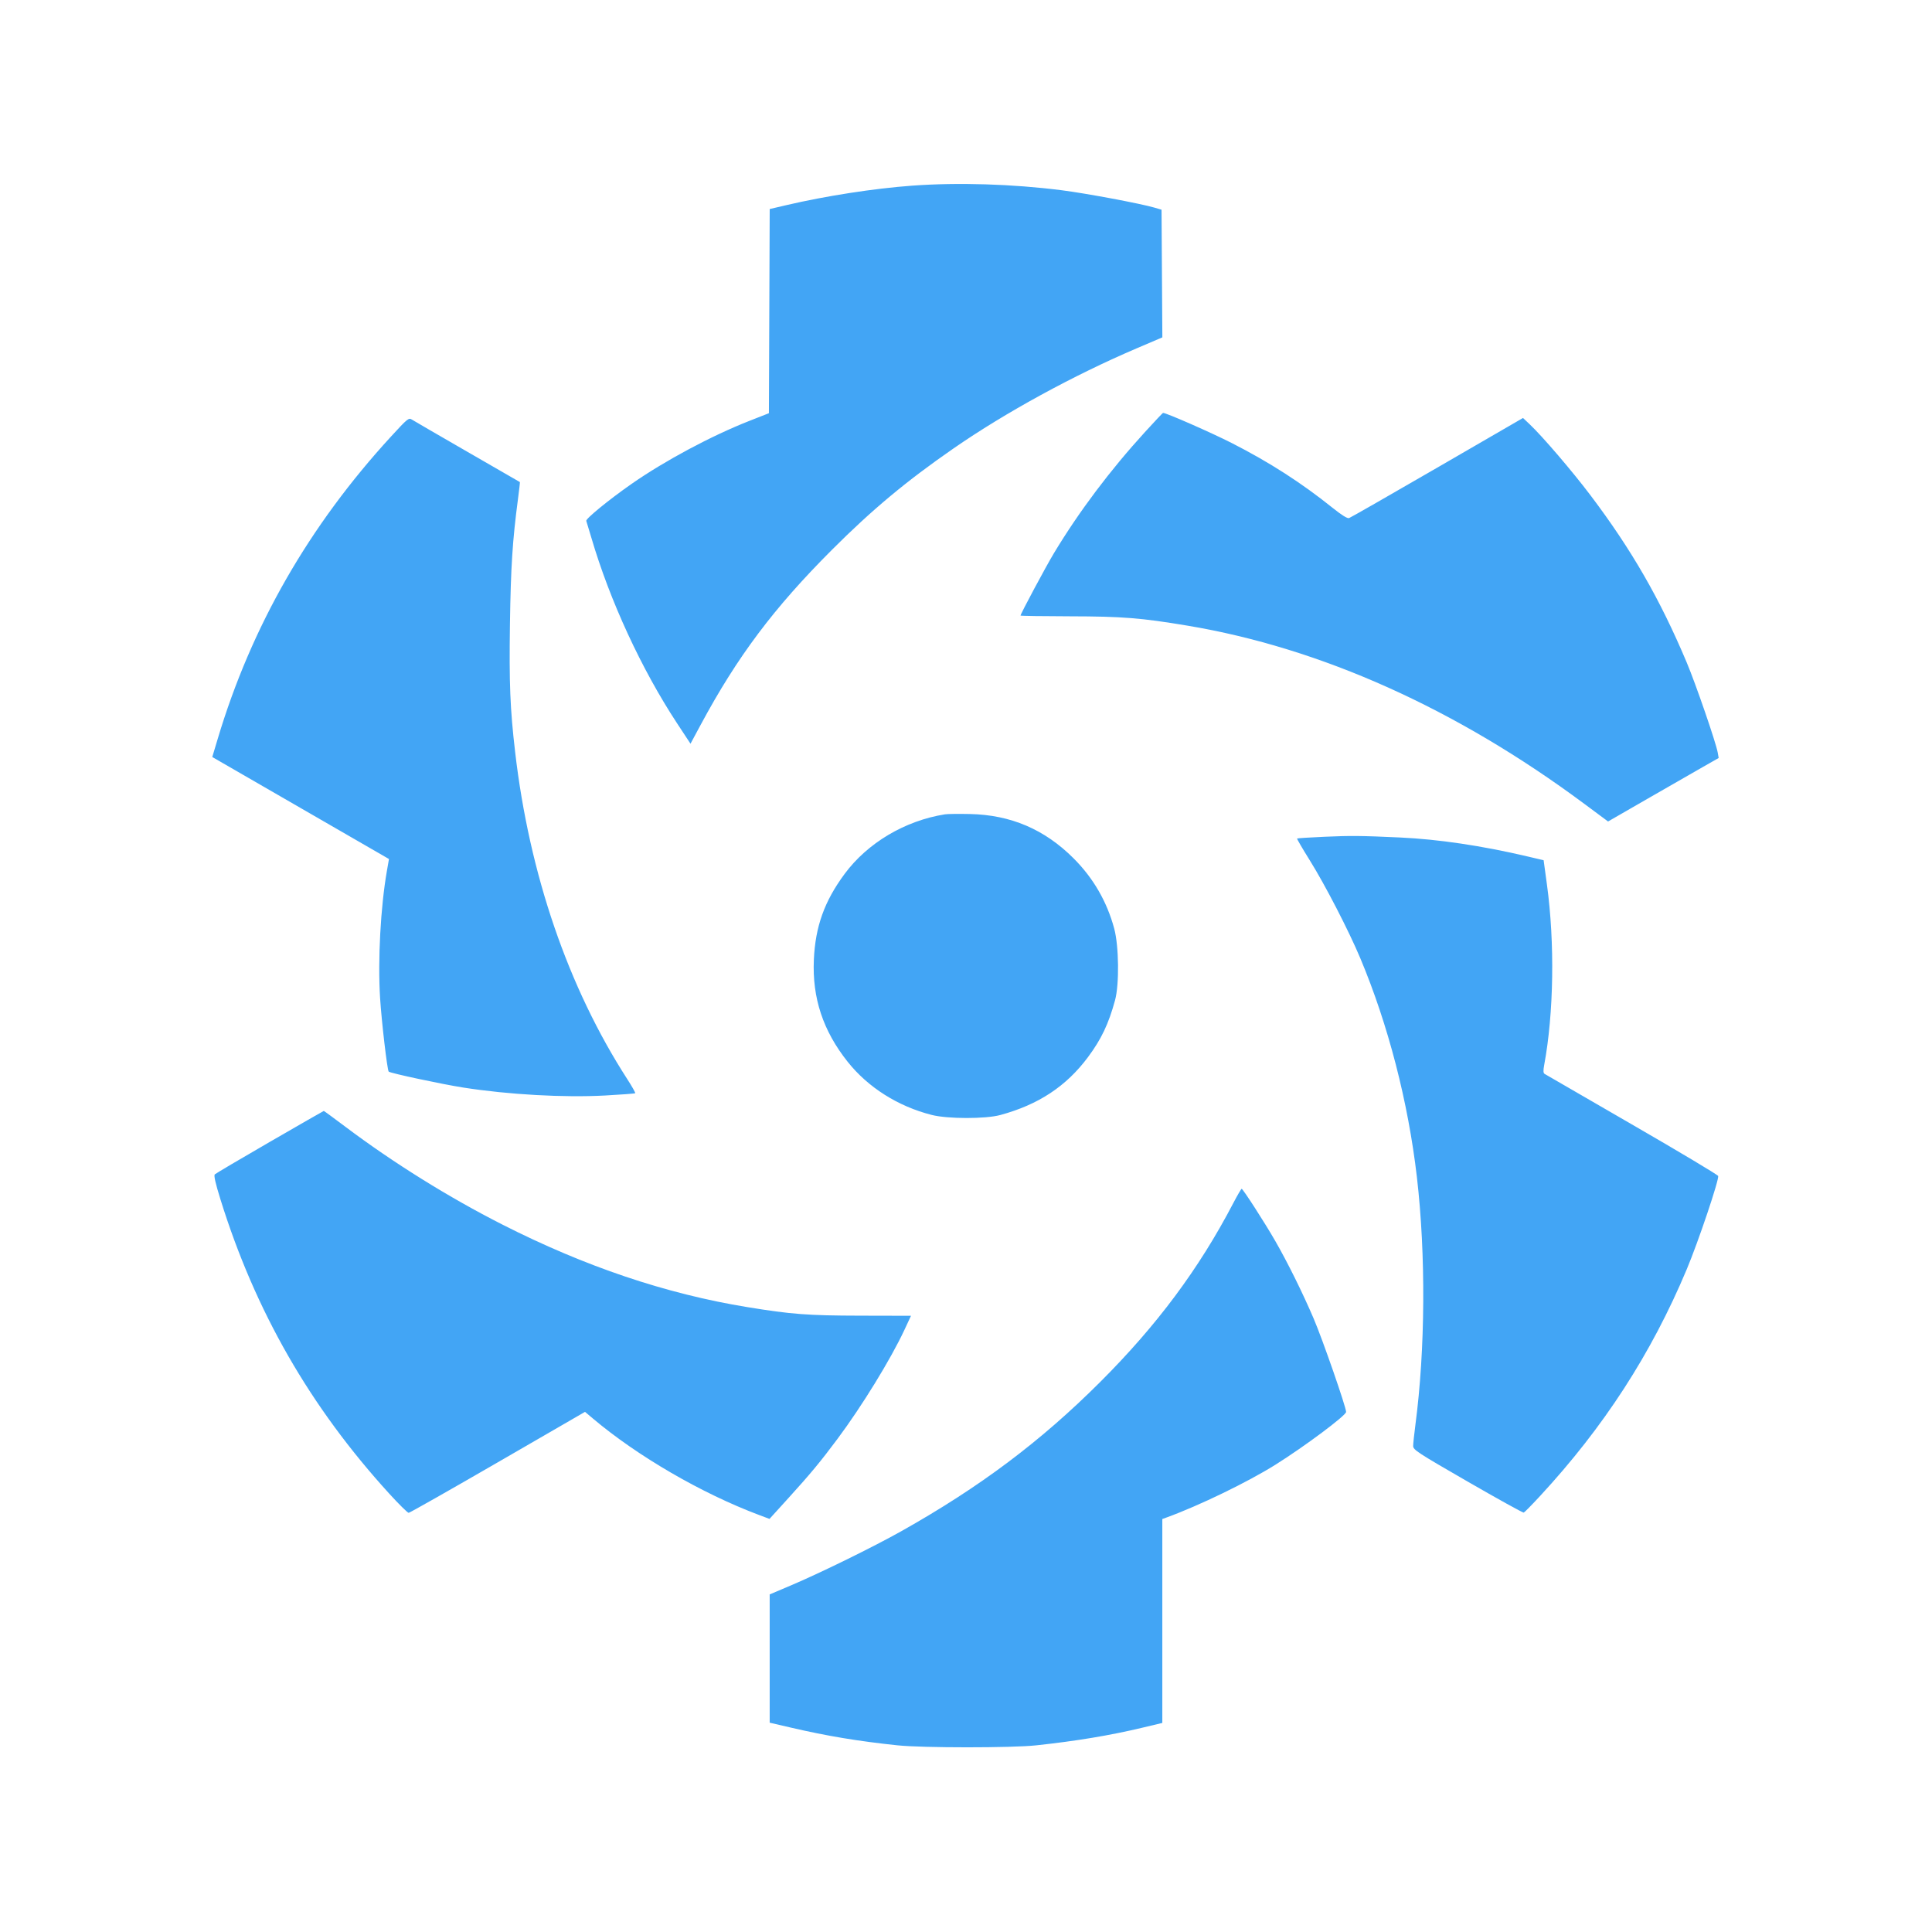
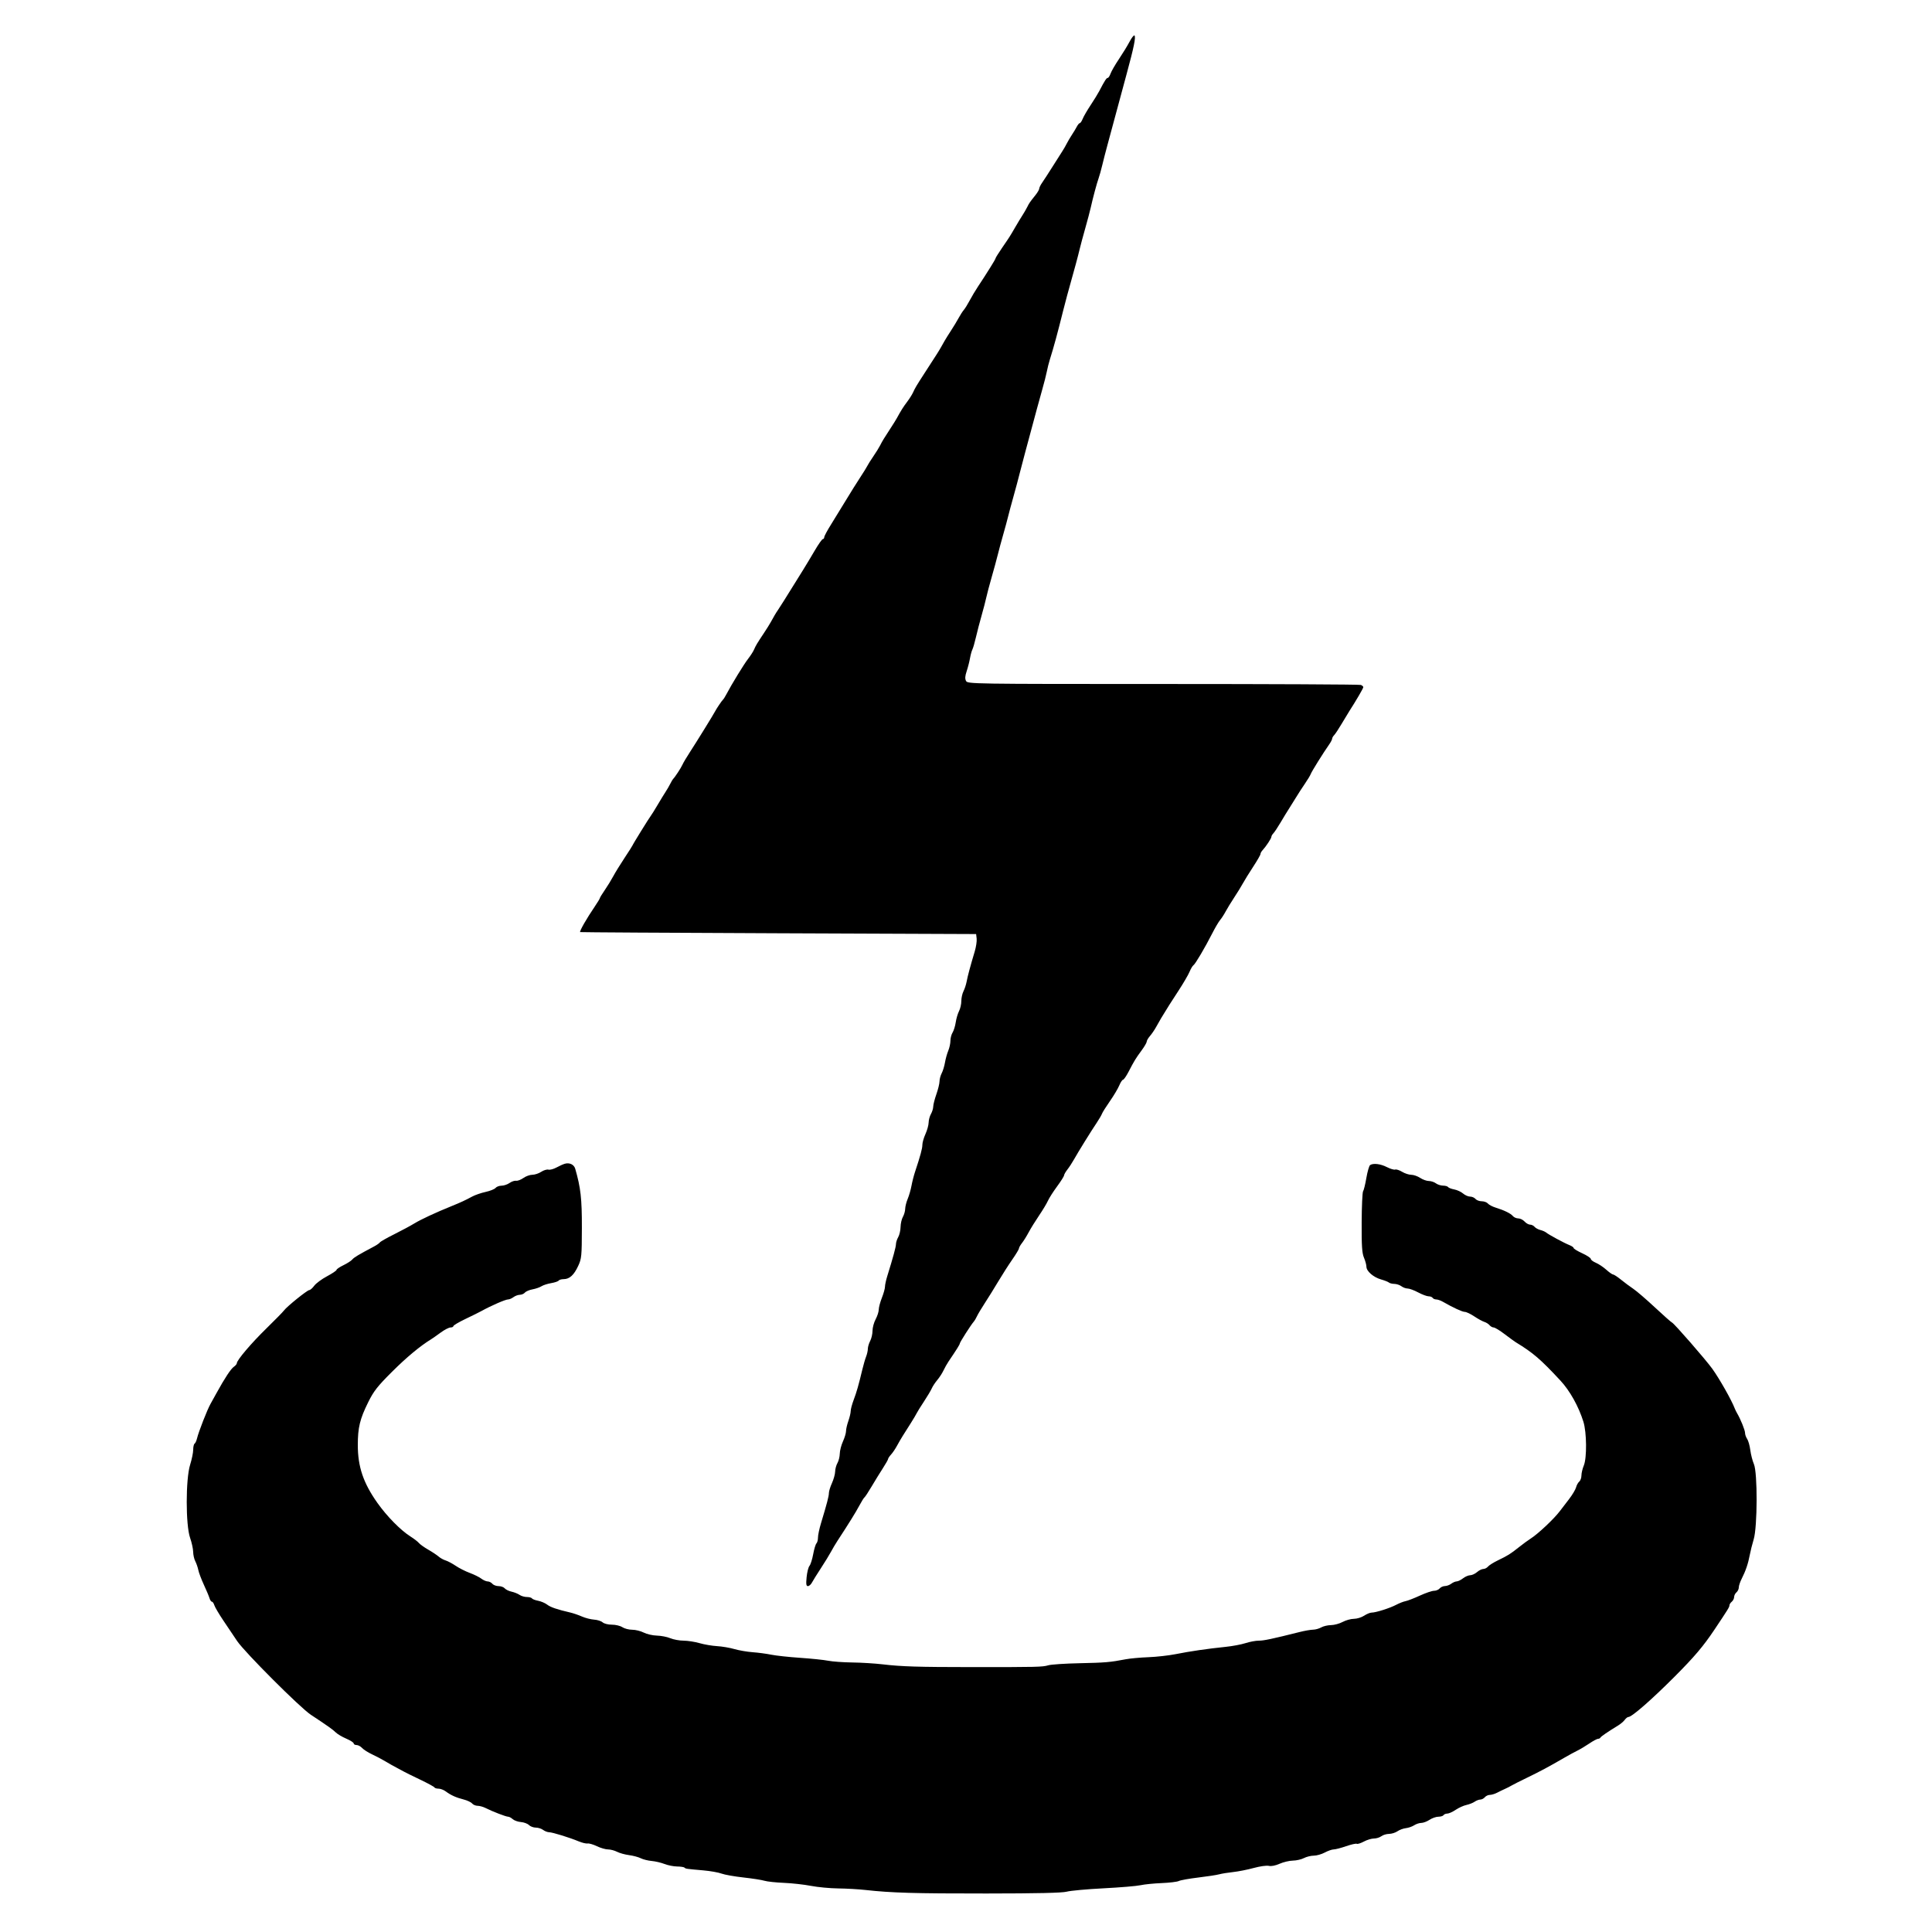
<svg xmlns="http://www.w3.org/2000/svg" width="1240" height="1240">
-   <path d="M585.5 119.157c-24.392 1.775-55.454 6.582-80.743 12.495l-10.743 2.512-.257 65.522-.257 65.523-12.5 4.911c-24.453 9.608-54.301 25.574-75.692 40.488-14.402 10.041-29.52 22.393-29.025 23.713.243.648 1.692 5.443 3.22 10.655 11.868 40.48 32.267 84.639 55.173 119.442l8.503 12.917 6.683-12.417c23.502-43.672 46.807-74.722 84.066-112.002 25.738-25.754 47.825-44.173 78.072-65.109 33.386-23.108 77-46.934 117.761-64.332l16.261-6.94-.261-40.974-.261-40.973-4.5-1.319c-8.958-2.625-43.862-9.169-59.5-11.155-31.749-4.032-66.513-5.102-96-2.957M734.906 277.25c-22.472 24.627-42.334 51.05-58.443 77.75-5.099 8.45-21.464 39.014-21.462 40.083 0 .229 14.287.445 31.75.479 33.627.065 45.612 1.017 75.303 5.978 85.759 14.331 172.63 53.33 254.813 114.394l15.221 11.31 25.706-14.808c14.138-8.144 30.112-17.312 35.497-20.372l9.79-5.564-.61-3.5c-1.096-6.29-14.149-44.185-19.977-58-17.139-40.622-35.248-72.077-61.599-107-11.686-15.488-30.818-37.844-39.039-45.62l-4.356-4.119-55 31.858c-30.25 17.522-55.747 32.106-56.66 32.408-1.079.358-4.75-1.93-10.5-6.543-20.084-16.116-40.545-29.274-64.607-41.547C777.601 277.739 748.585 265 746.461 265c-.207 0-5.407 5.512-11.555 12.25m-483.911 2.889c-52.729 57.452-89.592 121.745-111.254 194.044l-3.501 11.683 56.707 32.735 56.706 32.734-1.326 7.583c-4.069 23.272-5.894 57.248-4.381 81.582.926 14.898 4.591 46.254 5.526 47.28.898.986 34.289 8.122 48.028 10.264 28.958 4.515 64.488 6.499 90.867 5.074 10.377-.56 19.07-1.222 19.319-1.471.248-.248-2.035-4.306-5.074-9.017-37.96-58.843-62.879-131.564-72.005-210.13-3.219-27.711-3.869-43.866-3.307-82.149.534-36.338 1.631-53.441 5.12-79.832.798-6.039 1.368-11.04 1.266-11.112-.102-.073-15.261-8.815-33.686-19.427-18.425-10.613-34.464-19.919-35.642-20.682-2.027-1.312-2.739-.735-13.363 10.841M606.5 522.653c-25.669 4.073-49.712 18.357-64.437 38.283-12.956 17.531-18.769 33.768-19.713 55.064-1.087 24.502 5.901 45.6 21.676 65.452 13.091 16.473 32.315 28.634 53.974 34.141 10.222 2.599 34.507 2.629 44 .054 24.469-6.637 42.328-18.418 56.253-37.107 8.576-11.511 13.261-21.347 17.403-36.54 2.782-10.202 2.502-34.762-.523-46-4.654-17.286-13.403-32.422-26.057-45.076-18.639-18.639-40.322-27.911-66.576-28.47-7.15-.152-14.35-.062-16 .199m243.676 14.396c-9.529.421-17.487.928-17.685 1.126-.198.198 3.43 6.427 8.061 13.843 9.872 15.805 25.076 45.255 32.515 62.982 17.89 42.628 30.726 92.267 36.33 140.5 5.776 49.707 5.41 110.661-.955 158.936-.793 6.015-1.442 12.144-1.442 13.62 0 2.476 2.712 4.248 35.027 22.888 19.264 11.113 35.44 20.059 35.946 19.88.506-.178 5.205-4.957 10.444-10.619 40.968-44.285 71.417-91.321 94.113-145.385 7.518-17.906 21.003-57.989 20.208-60.062-.302-.785-25.229-15.681-55.393-33.103-30.165-17.421-55.37-32.011-56.011-32.422-.843-.54-.908-2.132-.233-5.74 6.158-32.924 6.854-78.418 1.771-115.688l-2.141-15.695-10.616-2.49c-29.261-6.862-56.983-10.974-81.615-12.105-25.026-1.149-31.483-1.212-48.324-.466M173.193 732.877c-18.869 10.91-34.771 20.301-35.338 20.868-.708.708.416 5.685 3.59 15.893 22.372 71.955 57.534 133.26 108.468 189.112 6.144 6.737 11.715 12.235 12.379 12.217.665-.019 26.402-14.607 57.195-32.419l55.987-32.386 5.013 4.231c28.719 24.239 69.849 48.122 106.705 61.961l6.691 2.512 11.972-13.183c14.282-15.727 20.74-23.512 31.675-38.183 15.78-21.171 34.174-51.134 42.972-70l4.197-9-32.6-.072c-33.662-.073-44.236-.877-72.599-5.517-52.086-8.52-104.017-26.026-157-52.926-34.47-17.5-69.941-39.589-100.682-62.699-7.525-5.657-13.825-10.277-14-10.266-.175.011-15.756 8.946-34.625 19.857M791.52 772.25c-22.058 42.207-48.977 78.371-85.449 114.795-38.124 38.072-77.236 67.416-127.546 95.69-17.969 10.099-51.743 26.686-70.775 34.76l-13.75 5.834v82.327l13.75 3.194c23.233 5.395 43.059 8.689 68.25 11.336 16.09 1.691 73.361 1.705 89 .021 25.772-2.774 47.439-6.375 68.25-11.344l12.75-3.045V974.95l2.75-1.001c20.982-7.643 52.157-22.755 69.847-33.859 18.882-11.852 45.274-31.559 45.357-33.868.102-2.831-15.119-46.644-20.841-59.99-7.171-16.726-16.651-35.878-24.655-49.808-6.712-11.68-20.708-33.401-21.531-33.415-.315-.005-2.748 4.154-5.407 9.241" fill="#42a5f5" fill-rule="evenodd" />
+   <path d="M724.982 26.759c-1.365 2.583-4.452 7.631-6.861 11.219-2.408 3.587-4.815 7.759-5.348 9.272-.533 1.513-1.35 2.75-1.816 2.75-.807 0-1.933 1.756-5.449 8.5-.86 1.65-3.352 5.7-5.537 9-2.186 3.3-4.467 7.237-5.07 8.75-.603 1.513-1.43 2.75-1.838 2.75-.408 0-1.269 1.013-1.913 2.25-.644 1.237-2.067 3.6-3.161 5.25-1.095 1.65-2.554 4.125-3.243 5.5-.689 1.375-1.984 3.625-2.876 5-.893 1.375-3.749 5.875-6.348 10-2.599 4.125-5.579 8.719-6.623 10.21-1.045 1.49-1.899 3.225-1.899 3.855 0 .631-1.132 2.561-2.515 4.291-3.632 4.54-3.87 4.887-5.253 7.644-.689 1.375-2.036 3.698-2.993 5.162-.956 1.464-3.001 4.839-4.542 7.5-3.623 6.251-3.475 6.019-8.447 13.276-2.337 3.412-4.25 6.463-4.25 6.779 0 .317-1.462 2.877-3.25 5.689-1.788 2.812-3.7 5.829-4.25 6.704-.55.875-2.288 3.529-3.861 5.897-1.574 2.368-3.95 6.352-5.279 8.853-1.33 2.5-3.03 5.242-3.78 6.093-.749.851-2.213 3.122-3.254 5.047-1.04 1.925-3.216 5.525-4.833 8-1.618 2.475-3.516 5.512-4.217 6.75-.702 1.238-1.848 3.262-2.547 4.5-1.207 2.137-2.241 3.762-10.663 16.75-4.777 7.368-5.79 9.076-7.053 11.894-.59 1.317-2.297 4.017-3.793 6-2.519 3.339-3.806 5.386-6.673 10.606-.604 1.1-2.428 4.025-4.052 6.5-3.983 6.067-5.19 8.054-6.682 11-.697 1.375-2.655 4.525-4.352 7-1.697 2.475-3.398 5.175-3.78 6-.382.825-2.471 4.2-4.643 7.5-2.172 3.3-6.252 9.825-9.067 14.5a1168.898 1168.898 0 0 1-9.517 15.5c-2.419 3.85-4.411 7.563-4.426 8.25-.016.688-.427 1.25-.914 1.25-.487 0-2.797 3.262-5.133 7.25s-5.649 9.504-7.364 12.259a5531.002 5531.002 0 0 0-4.349 7c-6.291 10.169-11.327 18.175-11.978 19.042-.858 1.141-3.011 4.768-4.719 7.949-.59 1.1-2.423 4.032-4.072 6.516-4.616 6.953-5.424 8.298-6.531 10.878-.566 1.317-2.299 4.017-3.853 6-2.592 3.309-10.655 16.492-14.019 22.922-.773 1.476-1.683 2.909-2.023 3.184-.656.53-4.23 5.814-5.073 7.5-.918 1.837-12.09 19.923-16.059 26-2.156 3.3-4.366 7.019-4.911 8.264-.912 2.083-4.829 8.062-6.05 9.236-.287.275-1.079 1.625-1.761 3-.682 1.375-2.023 3.689-2.98 5.142-.956 1.454-3.295 5.279-5.196 8.5-1.902 3.222-3.823 6.308-4.27 6.858-1.068 1.315-11.773 18.622-11.773 19.034 0 .176-2.286 3.771-5.08 7.991-2.795 4.219-6.086 9.562-7.315 11.874-1.229 2.311-3.668 6.286-5.42 8.832-1.752 2.546-3.185 4.89-3.185 5.209 0 .319-1.463 2.736-3.25 5.37-5.288 7.793-9.852 15.762-9.409 16.43.087.133 57.309.47 127.159.75l127 .51.338 2.97c.185 1.633-.377 5.346-1.25 8.25-2.768 9.203-4.504 15.671-5.177 19.28-.358 1.925-1.273 4.715-2.031 6.2-.759 1.486-1.38 4.32-1.38 6.3 0 1.98-.662 4.88-1.471 6.445-.81 1.565-1.763 4.805-2.118 7.2-.356 2.395-1.269 5.352-2.029 6.57S610 666.31 610 667.997c0 1.687-.624 4.561-1.387 6.387-.763 1.826-1.709 5.223-2.102 7.55-.393 2.326-1.341 5.43-2.107 6.898-.765 1.467-1.394 3.809-1.398 5.203-.003 1.394-.906 5.095-2.006 8.225-1.1 3.129-2.016 6.714-2.035 7.965-.02 1.251-.679 3.4-1.465 4.775-.786 1.375-1.455 3.85-1.487 5.5-.031 1.65-.947 4.962-2.035 7.359-1.088 2.398-1.978 5.487-1.978 6.866 0 2.37-1.252 7.003-4.669 17.275-.823 2.475-1.869 6.556-2.325 9.07-.456 2.513-1.543 6.28-2.417 8.372-.874 2.091-1.605 4.985-1.624 6.43-.02 1.445-.679 3.753-1.465 5.128s-1.461 4.3-1.5 6.5c-.039 2.2-.714 5.125-1.5 6.5s-1.439 3.4-1.45 4.5c-.019 1.824-1.776 8.285-5.611 20.634-.791 2.549-1.439 5.57-1.439 6.713 0 1.144-.9 4.362-2 7.153-1.1 2.791-2 6.184-2 7.541 0 1.356-.9 4.145-2 6.198-1.1 2.052-2 5.374-2 7.382s-.672 4.939-1.494 6.515c-.821 1.575-1.496 3.847-1.5 5.049-.003 1.202-.505 3.452-1.116 5-.61 1.548-1.701 5.29-2.423 8.315-2.401 10.048-3.658 14.452-5.571 19.519-1.043 2.761-1.896 5.967-1.896 7.125 0 1.157-.675 4.018-1.5 6.356s-1.5 5.271-1.5 6.517c0 1.245-.89 4.226-1.978 6.624-1.088 2.397-2.004 5.934-2.035 7.859-.032 1.925-.701 4.625-1.487 6-.786 1.375-1.455 3.85-1.487 5.5-.031 1.65-.947 4.962-2.035 7.359-1.088 2.398-1.978 5.283-1.978 6.412 0 2.002-1.237 6.729-5.102 19.5-1.044 3.449-1.898 7.522-1.898 9.05 0 1.528-.448 3.227-.996 3.775s-1.488 3.676-2.088 6.95c-.6 3.275-1.667 6.629-2.372 7.454-.704.825-1.532 4.087-1.84 7.25-.439 4.515-.26 5.75.833 5.75.766 0 1.926-1.012 2.578-2.25.651-1.237 3.246-5.4 5.765-9.25 2.52-3.85 5.418-8.575 6.441-10.5 1.022-1.925 2.89-5.075 4.15-7 7.238-11.058 11.819-18.439 14.061-22.657 1.394-2.621 2.885-5.008 3.312-5.305.428-.296 2.505-3.463 4.616-7.038 2.11-3.575 5.345-8.826 7.188-11.669 1.844-2.844 3.352-5.515 3.352-5.936 0-.421.853-1.695 1.895-2.831 1.042-1.135 2.74-3.639 3.774-5.564 1.034-1.925 2.735-4.85 3.78-6.5l5.062-8c1.74-2.75 3.477-5.675 3.86-6.5.383-.825 2.481-4.2 4.662-7.5s4.428-7.075 4.994-8.389c.566-1.314 2.158-3.731 3.538-5.371 1.38-1.64 3.166-4.39 3.97-6.111.803-1.721 2.249-4.295 3.213-5.719 5.401-7.986 7.255-10.95 7.28-11.64.03-.806 7.102-11.878 8.939-13.994.584-.672 1.523-2.247 2.085-3.5.563-1.252 2.786-4.976 4.94-8.276 2.154-3.3 6.063-9.6 8.688-14 2.624-4.4 6.695-10.763 9.046-14.139 2.351-3.377 4.274-6.579 4.274-7.116 0-.536.871-2.083 1.935-3.436 1.065-1.353 2.996-4.451 4.291-6.885 1.295-2.433 4.282-7.26 6.637-10.727 2.356-3.466 4.927-7.741 5.715-9.5.787-1.758 3.424-5.897 5.86-9.197 2.435-3.3 4.458-6.502 4.495-7.115.037-.613 1.014-2.319 2.172-3.791 1.158-1.472 3.07-4.404 4.25-6.517 2.631-4.71 10.965-18.151 14.619-23.577 1.482-2.2 2.964-4.747 3.294-5.66.33-.914 2.613-4.541 5.073-8.06 2.46-3.52 5.167-8.06 6.015-10.09.848-2.029 1.942-3.69 2.431-3.69.489 0 2.115-2.362 3.615-5.25 3.599-6.932 4.524-8.442 8.358-13.65 1.782-2.42 3.24-4.939 3.24-5.597 0-.658.944-2.278 2.098-3.6 1.153-1.322 2.958-3.978 4.01-5.903 1.052-1.925 2.46-4.4 3.128-5.5 4.252-7.001 6.087-9.906 11.111-17.584 3.089-4.721 6.293-10.202 7.119-12.181.827-1.979 1.954-3.876 2.504-4.216 1.18-.729 7.435-11.327 12.111-20.519 1.818-3.575 4.072-7.4 5.007-8.5.936-1.1 2.54-3.575 3.566-5.5 1.025-1.925 3.501-5.975 5.501-9 2-3.025 4.492-7.075 5.537-9 1.045-1.925 4.017-6.729 6.604-10.675 2.587-3.946 4.704-7.627 4.704-8.179 0-.552.563-1.61 1.25-2.352 2.281-2.46 5.75-7.698 5.75-8.682 0-.533.584-1.564 1.299-2.291.714-.726 2.851-3.957 4.75-7.179 1.898-3.221 4.126-6.873 4.951-8.114.825-1.242 2.831-4.456 4.457-7.143 1.626-2.687 4.354-6.91 6.062-9.385 1.708-2.475 3.403-5.293 3.766-6.262.641-1.708 7.96-13.443 11.816-18.948 1.045-1.49 1.899-3.145 1.899-3.678 0-.533.584-1.564 1.299-2.291.714-.726 2.851-3.957 4.75-7.179 1.898-3.221 4.126-6.903 4.951-8.181 4.37-6.769 9-14.704 9-15.426 0-.451-.712-1.094-1.582-1.428-.87-.334-58.004-.607-126.965-.607-123.204 0-125.401-.034-126.424-1.946-.755-1.411-.646-3.131.395-6.25.79-2.367 1.752-6.104 2.138-8.304.386-2.2 1.077-4.73 1.536-5.622.46-.892 1.497-4.492 2.307-8 .809-3.508 2.436-9.753 3.616-13.878 1.179-4.125 2.528-9.3 2.996-11.5.469-2.2 2.018-8.05 3.442-13 1.425-4.95 3.2-11.475 3.945-14.5.745-3.025 2.324-8.875 3.508-13 1.185-4.125 2.588-9.3 3.117-11.5.53-2.2 2.101-8.05 3.492-13 1.391-4.95 3.137-11.475 3.881-14.5.743-3.025 2.307-8.988 3.475-13.25 2.693-9.832 5.919-21.813 7.605-28.25.72-2.75 2.276-8.375 3.458-12.5 1.182-4.125 2.499-9.3 2.928-11.5.428-2.2 1.273-5.575 1.877-7.5 2.62-8.347 5.05-17.27 8.712-32 .889-3.575 2.008-7.85 2.487-9.5.857-2.949 2.286-8.113 5.533-20 .902-3.3 2.062-7.8 2.577-10 .516-2.2 2.088-8.05 3.494-13 1.406-4.95 2.957-10.8 3.448-13 1.47-6.591 3.935-15.803 5.085-19 .593-1.65 1.662-5.475 2.376-8.5.713-3.025 2.22-8.875 3.349-13a4407.41 4407.41 0 0 0 5.131-19c1.694-6.325 4.913-18.25 7.155-26.5 4.671-17.195 5.998-23.697 5.043-24.718-.37-.396-1.789 1.394-3.153 3.977M362.5 746.92c-1.1.323-3.515 1.411-5.367 2.419-1.852 1.008-4.172 1.623-5.156 1.365-.984-.257-3.069.376-4.633 1.408-1.564 1.031-4.125 1.878-5.69 1.881-1.565.004-4.15.936-5.744 2.071-1.594 1.135-3.688 1.93-4.654 1.767-.966-.163-2.869.483-4.229 1.436-1.359.953-3.667 1.733-5.127 1.733s-3.195.65-3.854 1.445c-.66.795-3.528 1.947-6.373 2.559-2.845.613-6.748 1.965-8.673 3.004-4.45 2.402-7.379 3.761-13 6.033-10.226 4.133-19.769 8.567-24 11.153-2.475 1.512-8.325 4.656-13 6.986-4.675 2.329-8.804 4.677-9.177 5.218-.372.54-1.999 1.684-3.615 2.542-10.212 5.421-12.972 7.071-14.102 8.432-.697.84-3.256 2.491-5.687 3.667-2.43 1.177-4.419 2.523-4.419 2.992 0 .468-2.754 2.32-6.121 4.114-3.366 1.794-7.051 4.521-8.188 6.059-1.137 1.538-2.57 2.796-3.184 2.796-1.301 0-14.418 10.577-16.249 13.103-.684.942-5.78 6.142-11.325 11.555-9.688 9.457-18.933 20.345-18.933 22.296 0 .513-.852 1.53-1.894 2.259-1.946 1.363-5.746 7.118-11.085 16.787-1.67 3.025-3.417 6.175-3.882 7-2.15 3.813-7.675 17.943-8.703 22.259-.362 1.518-1.058 3.007-1.547 3.309-.489.303-.889 2.058-.889 3.902 0 1.843-.894 6.204-1.987 9.691-2.875 9.172-2.883 38.679-.013 46.839 1.064 3.025 1.952 7.075 1.974 9 .021 1.925.636 4.645 1.366 6.044.73 1.399 1.607 3.943 1.95 5.654.342 1.71 1.947 5.965 3.567 9.456 1.62 3.49 3.245 7.359 3.611 8.596.367 1.237 1.056 2.25 1.532 2.25s1.176 1.013 1.557 2.25c.38 1.237 2.959 5.625 5.73 9.75 2.77 4.125 6.782 10.092 8.914 13.26 4.81 7.147 40.373 42.728 47.245 47.269 10.983 7.258 14.133 9.492 16.054 11.383 1.1 1.083 4.137 2.88 6.75 3.993 2.612 1.113 4.75 2.49 4.75 3.059 0 .57.83 1.036 1.845 1.036 1.015 0 2.622.858 3.571 1.908.95 1.049 3.832 2.883 6.405 4.075 2.574 1.192 6.479 3.255 8.679 4.585s5.35 3.103 7 3.94c1.65.837 3.675 1.929 4.5 2.427.825.498 5.55 2.833 10.5 5.189s9.15 4.642 9.333 5.08c.184.438 1.36.796 2.615.796 1.255 0 3.355.799 4.667 1.776 3.267 2.434 6.631 3.949 11.519 5.189 2.273.577 4.691 1.721 5.372 2.542.681.821 2.272 1.493 3.535 1.493 1.263 0 3.571.647 5.128 1.437 4.354 2.21 13.057 5.563 14.438 5.563.679 0 2.019.709 2.977 1.576.958.867 3.323 1.702 5.255 1.855 1.933.153 4.254 1.019 5.159 1.924.905.905 2.877 1.645 4.382 1.645 1.506 0 3.611.661 4.679 1.468 1.067.808 2.809 1.483 3.871 1.5 2.192.036 13.111 3.405 19.02 5.869 2.173.906 4.733 1.515 5.689 1.352.957-.162 3.652.629 5.988 1.758 2.337 1.129 5.536 2.053 7.11 2.053 1.574 0 4.182.683 5.795 1.517 1.614.834 5.079 1.797 7.701 2.14 2.622.343 5.998 1.244 7.502 2.001 1.504.758 4.654 1.546 7 1.752 2.346.207 6.065 1.079 8.265 1.939 2.2.86 5.837 1.583 8.083 1.607 2.246.024 4.393.353 4.771.731.76.761.816.769 12.146 1.77 4.4.389 9.61 1.31 11.578 2.048 1.967.737 8.267 1.858 14 2.491 5.732.632 11.827 1.583 13.544 2.112 1.717.53 7.342 1.138 12.5 1.352 5.158.213 12.978 1.082 17.378 1.929 4.4.848 12.275 1.589 17.5 1.647 5.225.059 13.1.507 17.5.997 16.672 1.855 31.402 2.284 77.5 2.257 32.637-.019 48.808-.388 51.68-1.179 2.298-.632 12.873-1.597 23.5-2.144 10.626-.546 21.345-1.444 23.82-1.995 2.475-.55 8.591-1.165 13.592-1.367 5-.201 9.95-.801 11-1.333 1.049-.532 6.633-1.533 12.408-2.224 5.775-.691 11.85-1.624 13.5-2.073 1.65-.45 5.7-1.106 9-1.458 3.3-.352 9.234-1.528 13.188-2.614 3.953-1.085 8.3-1.693 9.661-1.352 1.51.379 4.204-.144 6.918-1.345 2.445-1.081 6.277-1.992 8.516-2.022 2.238-.031 5.431-.76 7.094-1.62 1.663-.86 4.515-1.564 6.338-1.564 1.823 0 4.994-.9 7.046-2 2.053-1.1 4.632-2 5.731-2 1.1 0 4.693-.932 7.985-2.071 3.291-1.139 6.371-1.832 6.843-1.54.473.292 2.505-.351 4.516-1.429s4.922-1.96 6.469-1.96c1.547 0 3.686-.661 4.754-1.468 1.067-.808 3.303-1.483 4.968-1.5 1.666-.018 4.085-.773 5.378-1.678 1.293-.905 3.722-1.806 5.4-2.001 1.677-.195 4.079-1.03 5.337-1.854 1.258-.824 3.316-1.502 4.573-1.506 1.257-.003 3.635-.9 5.285-1.993 1.65-1.093 4.211-1.99 5.691-1.993 1.48-.004 2.969-.457 3.309-1.007.34-.55 1.429-1 2.419-1 .991 0 3.391-1.079 5.334-2.397 1.943-1.318 5.043-2.726 6.89-3.128 1.846-.402 4.245-1.348 5.33-2.103 1.084-.754 2.717-1.372 3.627-1.372.91 0 2.215-.675 2.9-1.5s2.133-1.5 3.218-1.5 3.168-.624 4.628-1.387 3.779-1.885 5.154-2.493c1.375-.608 3.175-1.528 4-2.044.825-.517 5.325-2.791 10-5.054 8.565-4.146 13.899-7.003 24-12.855 3.025-1.753 6.85-3.837 8.5-4.631 1.65-.795 5.025-2.814 7.5-4.486 2.475-1.673 5.025-3.043 5.667-3.046.641-.002 1.316-.342 1.5-.754.316-.711 4.704-3.716 11.333-7.76 1.65-1.007 3.588-2.654 4.307-3.66.718-1.007 1.772-1.83 2.342-1.83 2.212 0 14.86-11.055 29.82-26.062 12.504-12.544 18.296-19.375 25.291-29.83 8.935-13.353 9.74-14.658 9.74-15.797 0-.587.675-1.626 1.5-2.311s1.5-2.035 1.5-3c0-.965.675-2.315 1.5-3s1.5-2.113 1.5-3.174c0-1.062.851-3.594 1.891-5.628 2.499-4.889 4.13-9.702 5.151-15.198.459-2.475 1.59-6.975 2.512-10 2.431-7.977 2.535-42.772.144-48.308-.904-2.095-1.947-6.145-2.316-9-.369-2.856-1.281-6.08-2.026-7.165-.746-1.084-1.356-2.835-1.356-3.89 0-1.737-2.888-8.859-5.125-12.637-.488-.825-1.146-2.175-1.463-3-2.077-5.42-9.726-18.941-14.412-25.477-4.15-5.79-24.537-29.186-25.861-29.68-.506-.189-5.437-4.554-10.957-9.701-5.52-5.147-11.756-10.513-13.859-11.924-2.103-1.412-5.669-4.063-7.926-5.892-2.257-1.829-4.538-3.326-5.07-3.326s-2.51-1.386-4.397-3.08c-1.886-1.694-4.893-3.696-6.68-4.449-1.788-.753-3.25-1.867-3.25-2.475 0-.609-2.475-2.24-5.5-3.625-3.025-1.385-5.5-2.891-5.5-3.346 0-.456-1.237-1.315-2.75-1.909-3.301-1.296-13.28-6.688-14.914-8.059-.641-.537-2.31-1.263-3.709-1.615-1.4-.351-3.069-1.269-3.708-2.04-.64-.771-1.939-1.402-2.886-1.402-.948 0-2.538-.9-3.533-2-.995-1.1-2.81-2-4.033-2-1.222 0-2.789-.683-3.482-1.518-1.394-1.68-5.553-3.711-11.155-5.447-2.019-.625-4.211-1.789-4.872-2.586-.662-.797-2.443-1.449-3.958-1.449-1.515 0-3.315-.675-4-1.5s-2.246-1.5-3.469-1.5c-1.224 0-3.252-.89-4.507-1.979-1.254-1.088-3.803-2.264-5.664-2.613-1.86-.349-3.629-1.034-3.93-1.521-.301-.488-1.759-.901-3.239-.919-1.48-.017-3.565-.692-4.632-1.5-1.068-.807-3.093-1.471-4.5-1.475-1.408-.003-3.909-.9-5.559-1.993-1.65-1.093-4.227-1.99-5.726-1.993-1.499-.004-4.145-.87-5.88-1.926-1.736-1.055-3.728-1.698-4.428-1.43-.699.269-3.098-.443-5.329-1.581-4.103-2.093-8.702-2.651-10.76-1.305-.618.404-1.702 4.11-2.41 8.235-.707 4.125-1.656 7.986-2.108 8.58-.452.594-.862 9.594-.912 20-.072 15.108.227 19.669 1.482 22.638.864 2.045 1.571 4.654 1.571 5.798 0 2.869 4.487 6.763 9.402 8.158 2.254.64 4.526 1.537 5.048 1.995.523.457 2.098.845 3.5.863 1.403.017 3.424.692 4.491 1.5 1.068.807 2.871 1.468 4.008 1.468s4.18 1.125 6.763 2.5 5.59 2.5 6.683 2.5 2.265.45 2.605 1c.34.55 1.379 1.007 2.309 1.015.93.008 2.816.66 4.191 1.45 6.596 3.787 12.542 6.535 14.137 6.535.97 0 3.698 1.293 6.063 2.874 2.365 1.581 5.272 3.174 6.46 3.539 1.188.365 2.705 1.322 3.372 2.126.667.803 1.852 1.461 2.633 1.461.781 0 3.93 1.913 6.998 4.25 3.068 2.337 6.317 4.7 7.221 5.25 11.056 6.726 15.829 10.823 28.616 24.571 6.068 6.523 11.672 16.553 14.766 26.429 2.134 6.812 2.288 23.239.263 28.085-.841 2.012-1.529 4.899-1.529 6.415 0 1.515-.631 3.279-1.402 3.919-.771.639-1.688 2.305-2.039 3.7-.35 1.396-2.43 4.865-4.623 7.709a2158.683 2158.683 0 0 0-5.888 7.672c-3.783 4.972-13.926 14.509-18.548 17.439-1.65 1.046-5.025 3.515-7.5 5.486-5.563 4.43-7.182 5.446-13.592 8.535-2.8 1.35-5.668 3.148-6.372 3.997-.705.849-2.057 1.543-3.005 1.543-.949 0-2.763.9-4.031 2-1.268 1.1-3.25 2.01-4.403 2.022-1.153.012-3.222.902-4.597 1.978-1.375 1.076-3.201 1.966-4.059 1.978-.857.012-2.432.683-3.5 1.49-1.067.808-2.898 1.483-4.069 1.5-1.17.018-2.687.707-3.372 1.532-.685.825-2.304 1.5-3.597 1.5-1.294 0-5.402 1.398-9.128 3.108-3.726 1.709-7.844 3.303-9.15 3.542-1.307.239-4.007 1.293-6 2.343-4.093 2.155-13.078 5.004-15.813 5.014-.997.003-3.162.9-4.812 1.993-1.65 1.093-4.582 1.99-6.515 1.993-1.933.004-5.194.907-7.246 2.007-2.053 1.1-5.421 2.016-7.485 2.035-2.065.02-4.879.679-6.254 1.465s-3.744 1.445-5.265 1.465c-1.521.019-5.346.682-8.5 1.473-17.923 4.494-23.088 5.588-26.326 5.576-1.975-.008-5.8.705-8.5 1.583-2.7.879-8.509 1.963-12.909 2.41-11.249 1.142-22.66 2.806-32 4.668-4.4.876-12.275 1.757-17.5 1.955-5.225.199-11.75.797-14.5 1.328-9.877 1.909-13.24 2.196-29.75 2.539-9.213.191-18.213.793-20 1.336-3.58 1.088-7.009 1.168-49.25 1.149-34.344-.016-44.929-.345-57-1.774-4.95-.586-13.725-1.125-19.5-1.197-5.775-.071-12.75-.575-15.5-1.119s-10.85-1.385-18-1.869-15.475-1.387-18.5-2.005c-3.025-.619-8.381-1.334-11.903-1.588-3.521-.255-8.815-1.164-11.764-2.022-2.949-.857-7.942-1.704-11.097-1.883-3.155-.178-8.211-1.039-11.236-1.913-3.025-.873-7.652-1.594-10.282-1.6-2.63-.007-6.455-.713-8.5-1.57-2.045-.857-5.914-1.61-8.597-1.674-2.683-.063-6.491-.937-8.461-1.942-1.971-1.004-5.304-1.826-7.407-1.826-2.103 0-4.947-.736-6.321-1.636-1.373-.9-4.395-1.626-6.715-1.614-2.377.013-4.969-.639-5.94-1.494-.948-.835-3.423-1.622-5.5-1.749-2.078-.126-5.577-1.022-7.777-1.989-2.2-.968-5.575-2.124-7.5-2.569-8.455-1.954-12.658-3.393-14.851-5.084-1.294-.997-3.886-2.1-5.761-2.452-1.876-.352-3.657-1.039-3.958-1.526-.301-.488-1.771-.887-3.267-.887-1.495 0-3.606-.618-4.69-1.372-1.085-.755-3.404-1.684-5.154-2.065-1.749-.38-3.717-1.338-4.372-2.127-.656-.79-2.432-1.436-3.947-1.436-1.515 0-3.315-.675-4-1.5s-2.029-1.5-2.988-1.5c-.958 0-2.815-.816-4.127-1.813-1.312-.997-4.635-2.642-7.385-3.655-2.75-1.012-6.8-3.06-9-4.549-2.2-1.49-5.125-3.047-6.5-3.461-1.375-.414-3.4-1.539-4.5-2.502-1.1-.962-4.099-2.956-6.665-4.43-2.566-1.474-5.259-3.396-5.985-4.271-.727-.875-3.127-2.731-5.335-4.124-6.379-4.025-15.182-12.964-21.336-21.665-8.995-12.719-12.527-23.157-12.529-37.03-.002-11.24 1.329-16.742 6.648-27.485 3.548-7.164 5.92-10.201 15.237-19.5 9.36-9.344 18.138-16.642 25.277-21.015.898-.55 3.622-2.462 6.054-4.25 2.432-1.788 5.257-3.25 6.278-3.25s1.856-.4 1.856-.888c0-.489 3.488-2.551 7.75-4.582 4.262-2.032 8.875-4.318 10.25-5.081 6.2-3.44 15.416-7.449 17.125-7.449.821 0 2.366-.661 3.434-1.468 1.067-.808 2.898-1.483 4.069-1.5 1.17-.018 2.648-.66 3.285-1.427.637-.768 2.83-1.701 4.873-2.074 2.043-.374 4.624-1.264 5.736-1.979 1.112-.714 3.922-1.62 6.245-2.013 2.322-.392 4.476-1.124 4.787-1.626.31-.502 1.775-.923 3.255-.935 3.736-.031 6.569-2.618 9.287-8.478 2.169-4.676 2.322-6.261 2.362-24.45.04-18.745-.743-25.711-4.269-37.941-.774-2.683-3.684-4.071-6.689-3.189" fill="undefined" fill-rule="evenodd" />
</svg>
